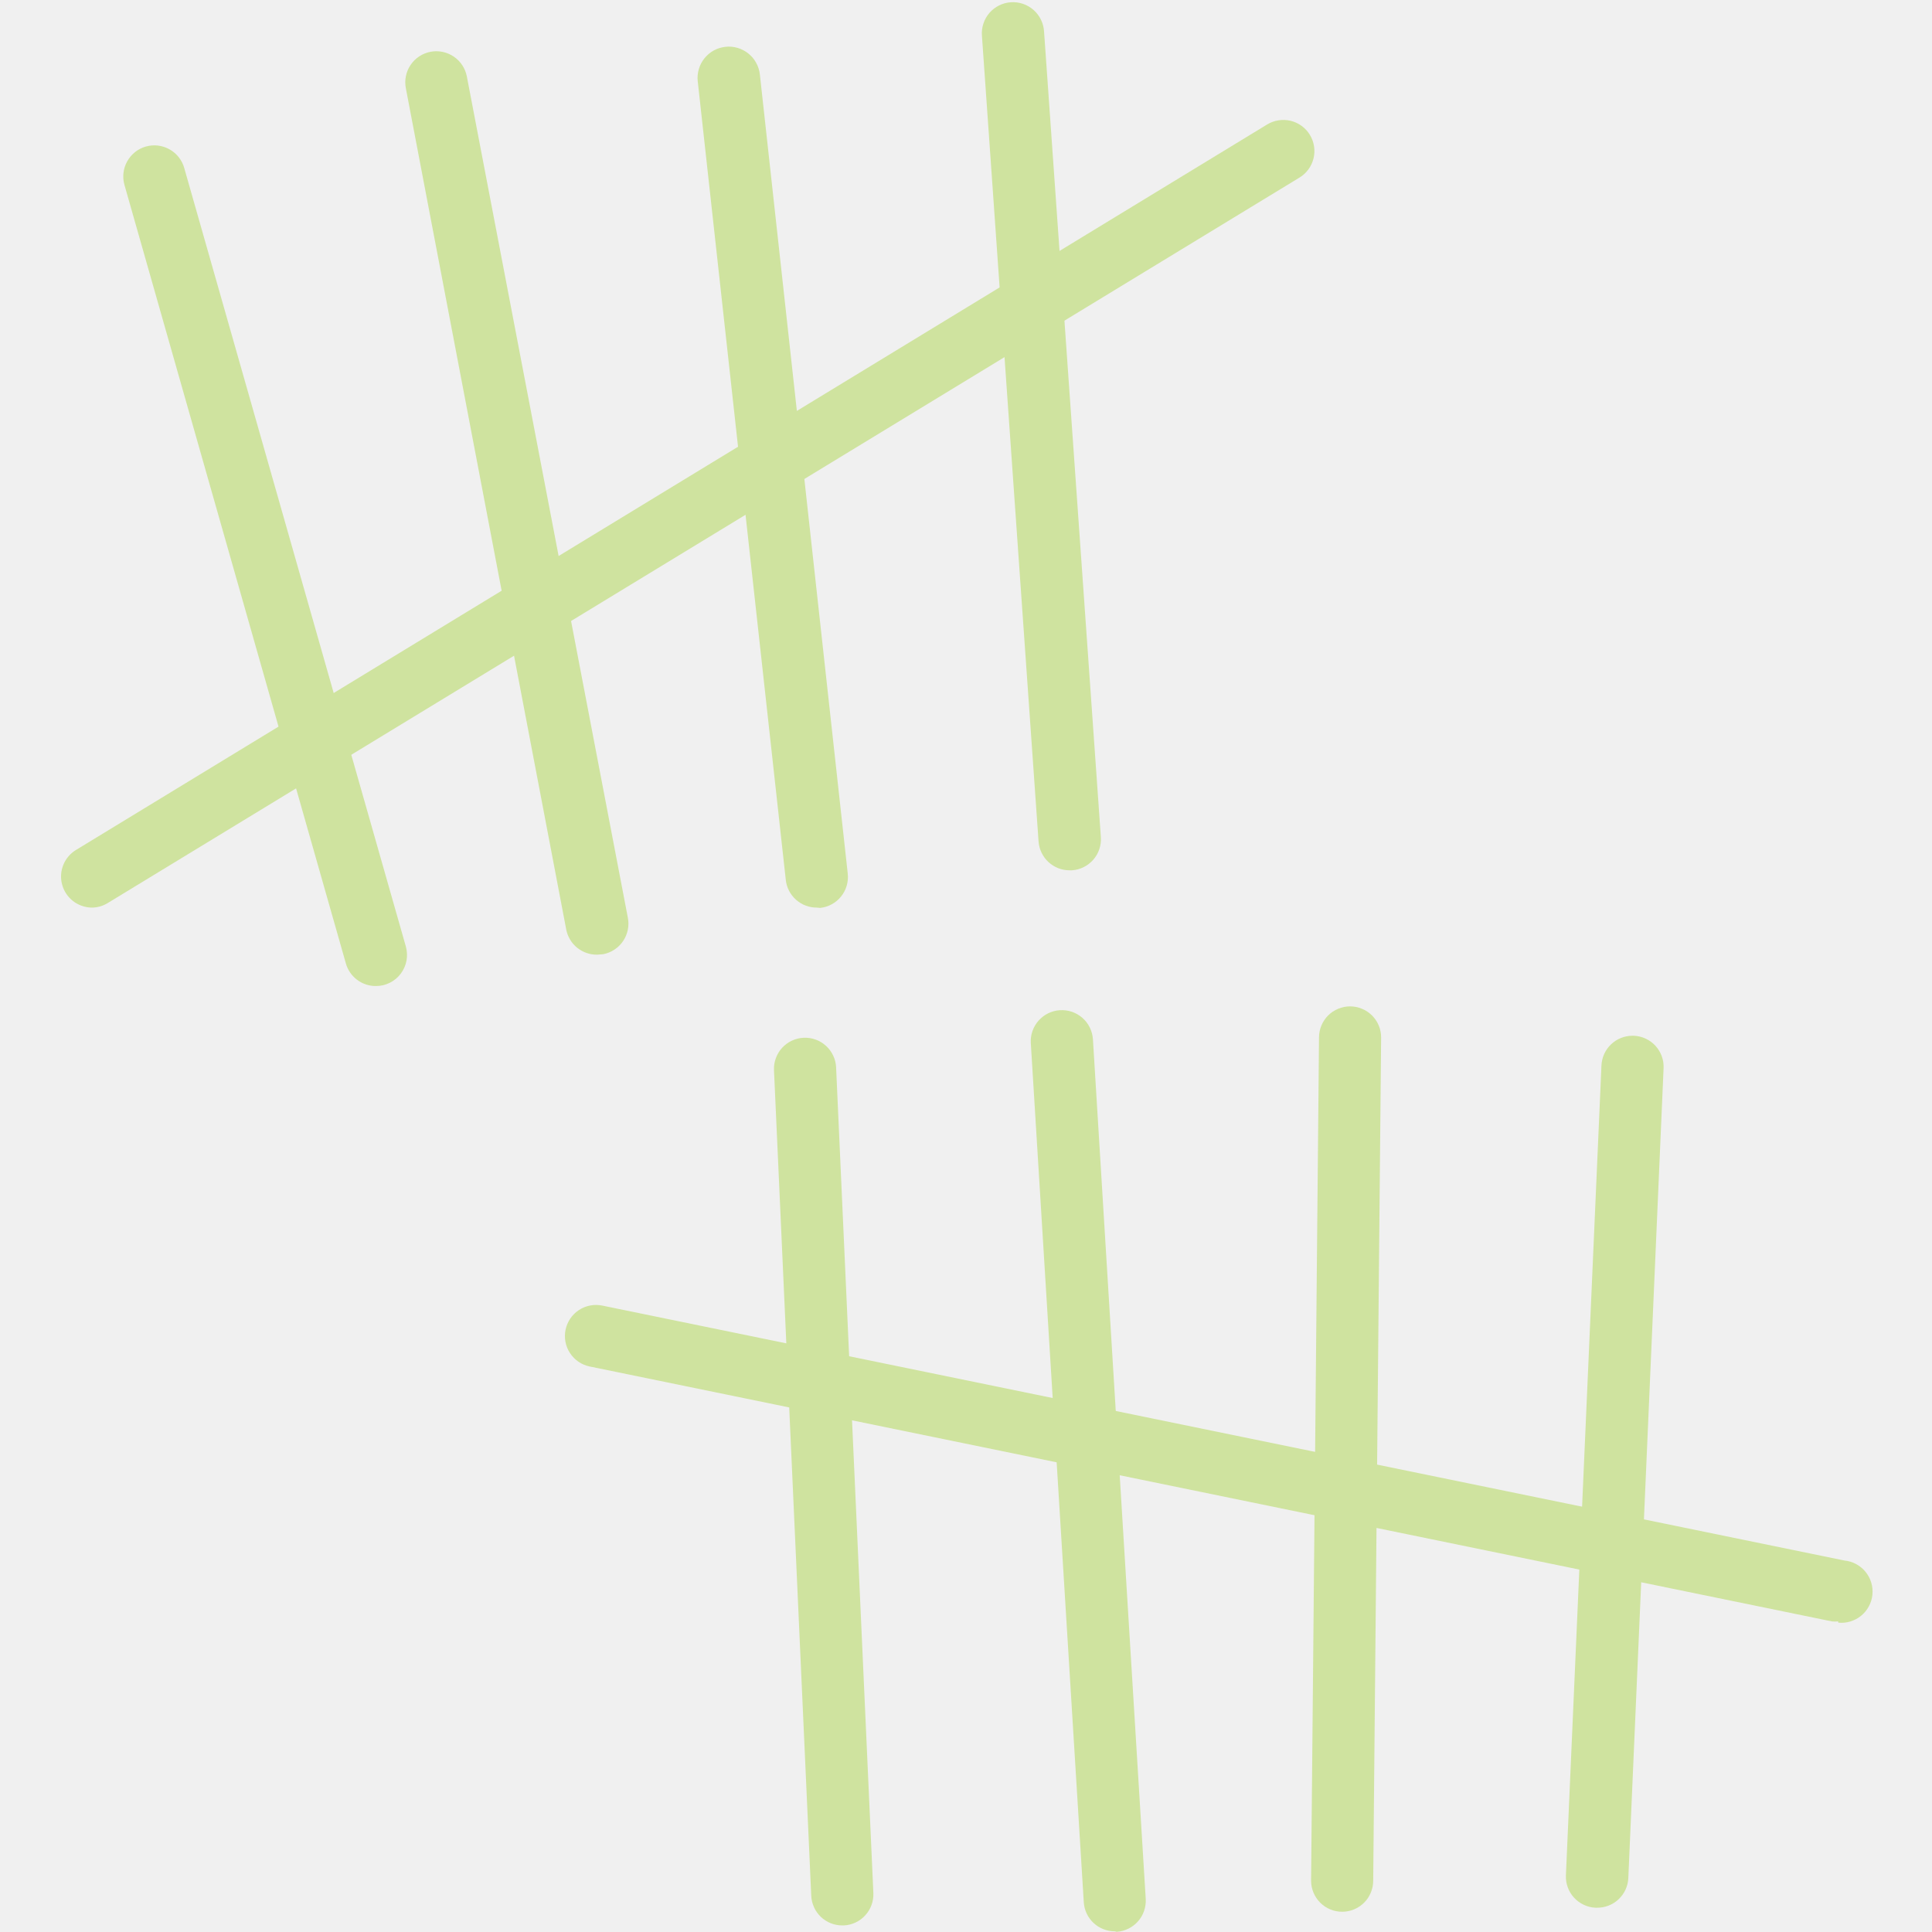
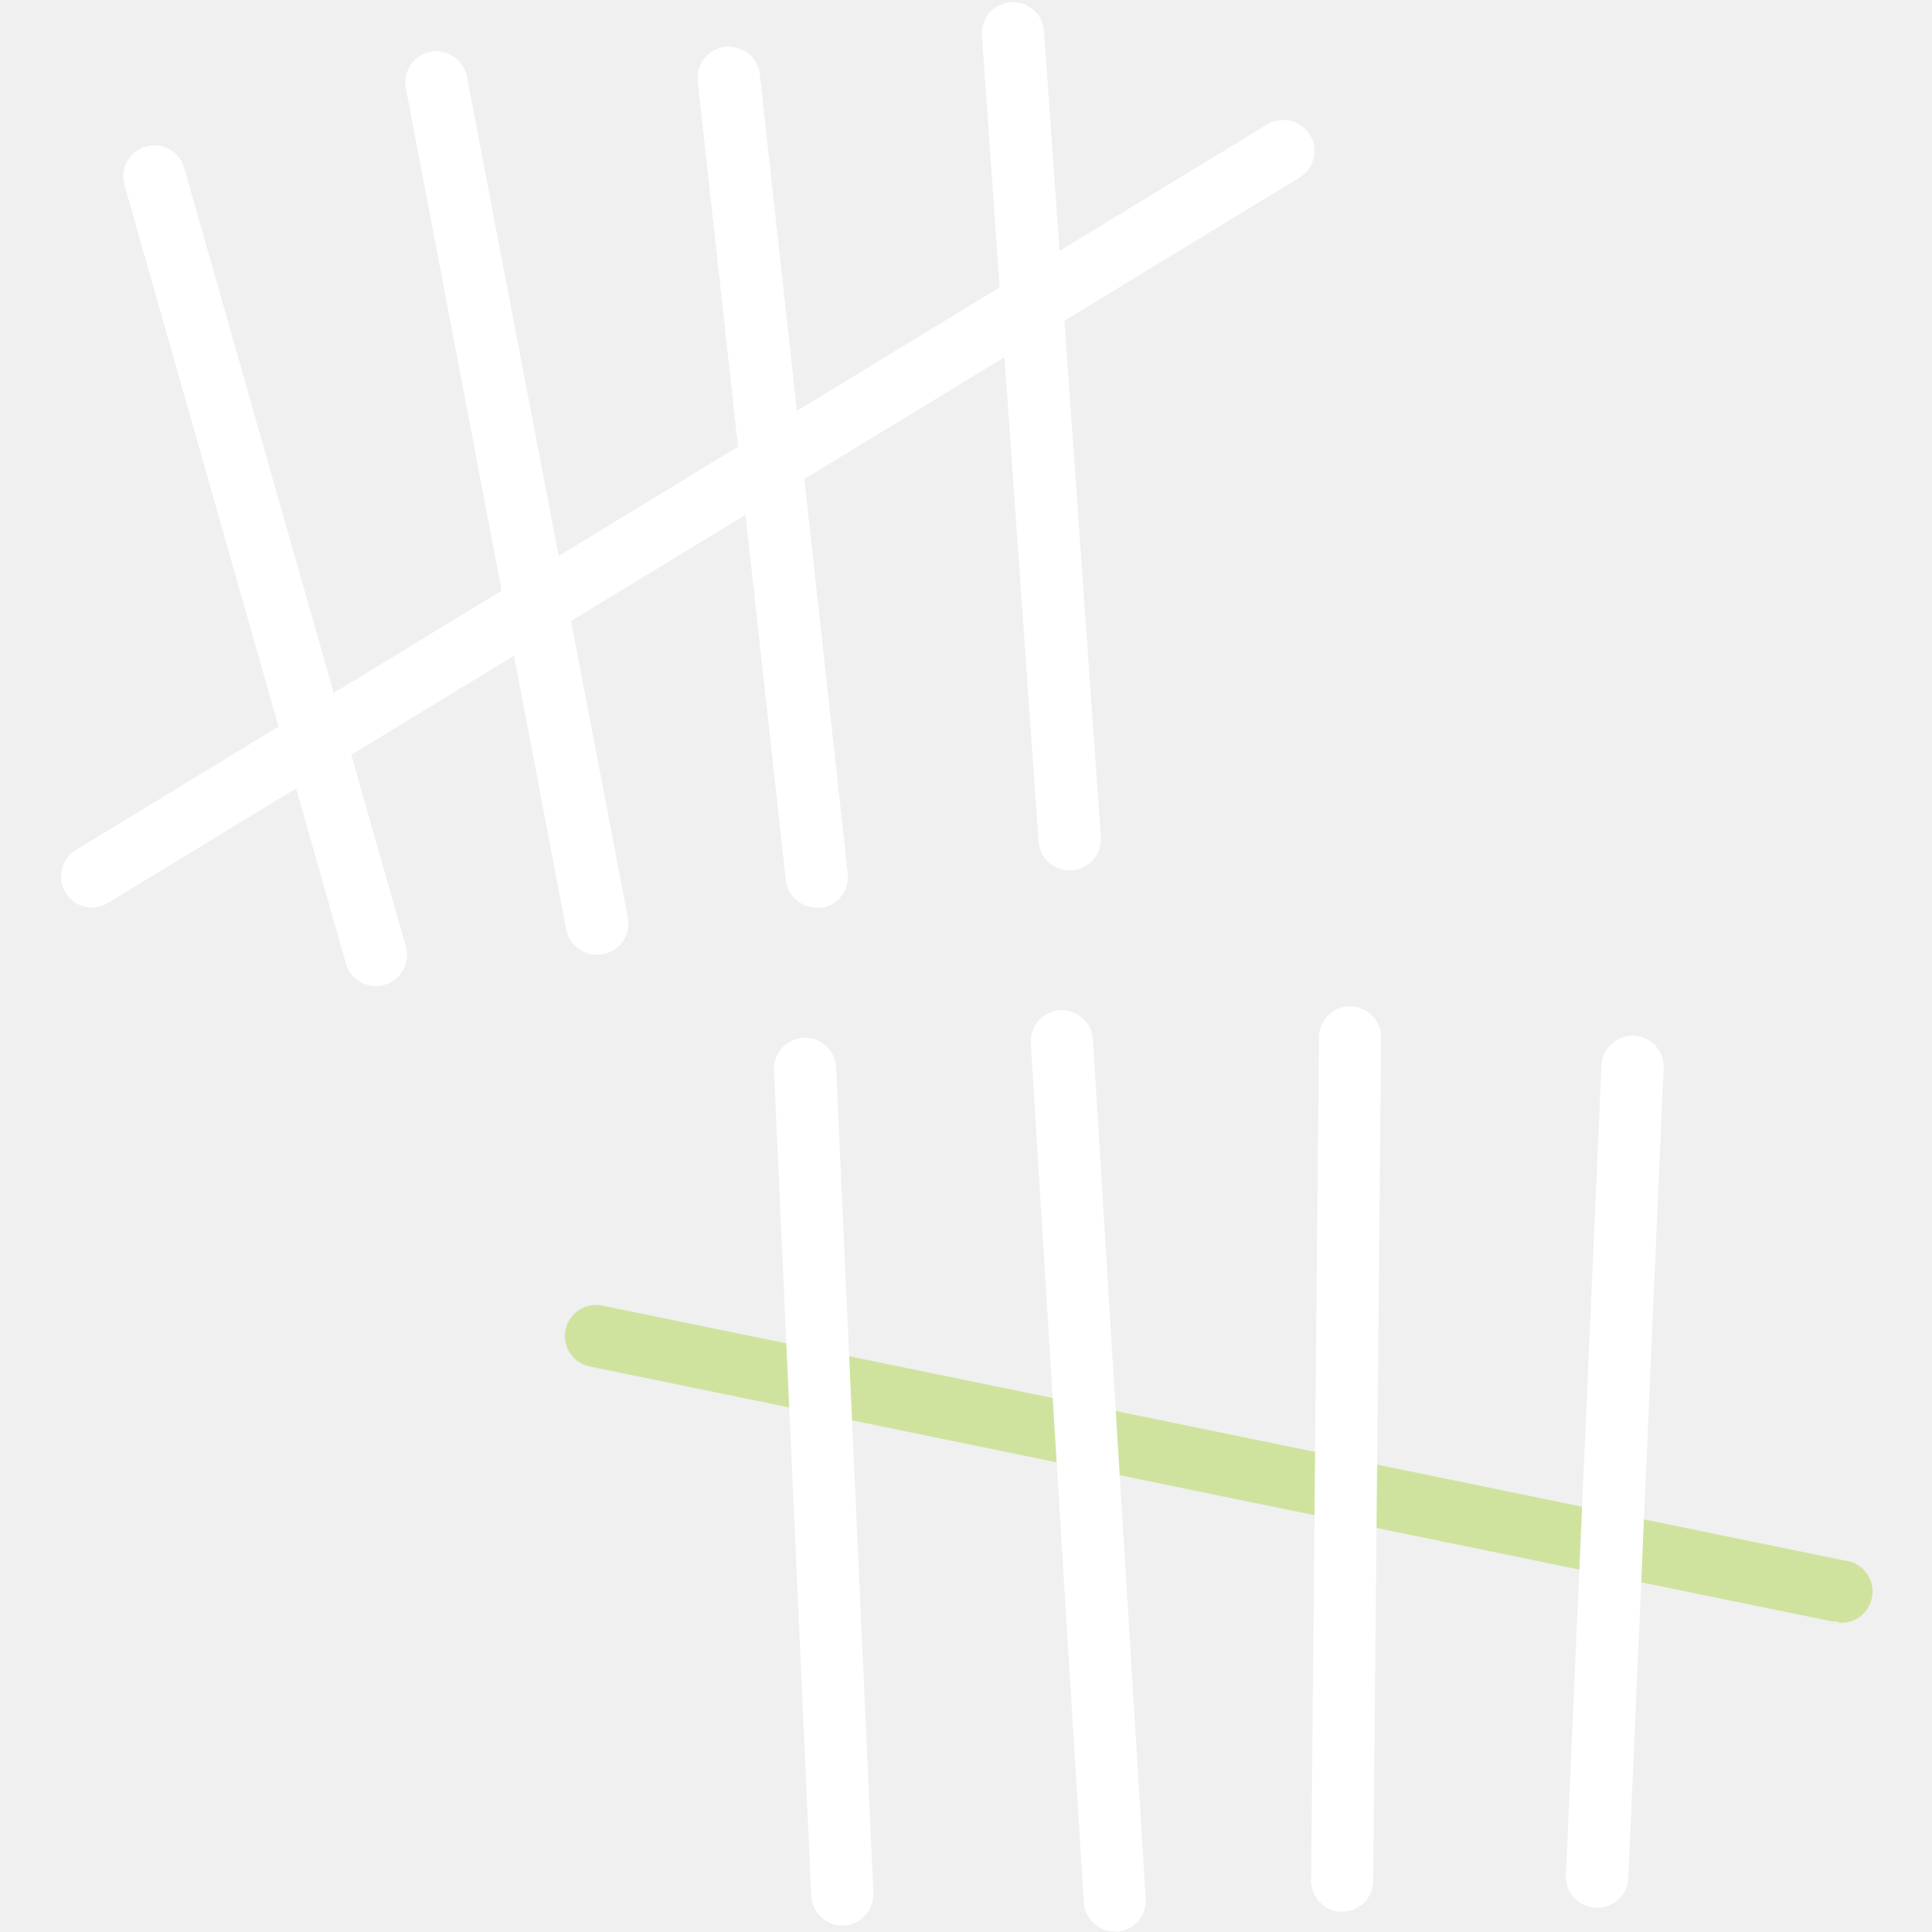
<svg xmlns="http://www.w3.org/2000/svg" width="300" zoomAndPan="magnify" viewBox="0 0 224.88 225" height="300" preserveAspectRatio="xMidYMid meet" version="1.0">
  <defs>
    <clipPath id="9bfa097501">
      <path d="M 65 151 L 218.461 151 L 218.461 189 L 65 189 Z M 65 151 " clip-rule="nonzero" />
    </clipPath>
    <clipPath id="676749ca0d">
      <path d="M 119 117 L 134 117 L 134 224.938 L 119 224.938 Z M 119 117 " clip-rule="nonzero" />
    </clipPath>
    <clipPath id="f97b45b56d">
      <path d="M 90 120 L 102 120 L 102 224.938 L 90 224.938 Z M 90 120 " clip-rule="nonzero" />
    </clipPath>
    <clipPath id="628bdfb032">
      <path d="M 114 0.059 L 129 0.059 L 129 102 L 114 102 Z M 114 0.059 " clip-rule="nonzero" />
    </clipPath>
  </defs>
  <g clip-path="url(#9bfa097501)">
    <path fill="#cfe39f" d="M 214.004 188.828 C 213.766 188.855 213.523 188.855 213.281 188.828 L 68.613 159.141 C 68.145 159.043 67.711 158.859 67.312 158.59 C 66.918 158.32 66.586 157.984 66.324 157.582 C 66.059 157.184 65.883 156.746 65.793 156.273 C 65.703 155.805 65.707 155.332 65.805 154.863 C 65.902 154.395 66.086 153.961 66.355 153.562 C 66.625 153.164 66.957 152.836 67.359 152.57 C 67.758 152.309 68.195 152.129 68.668 152.039 C 69.137 151.949 69.609 151.953 70.078 152.047 L 214.746 181.738 C 215.227 181.785 215.68 181.922 216.102 182.152 C 216.527 182.379 216.891 182.68 217.199 183.055 C 217.504 183.426 217.727 183.844 217.863 184.305 C 218.004 184.766 218.047 185.238 218 185.719 C 217.953 186.195 217.816 186.648 217.586 187.074 C 217.359 187.5 217.059 187.863 216.688 188.168 C 216.312 188.473 215.895 188.695 215.434 188.836 C 214.973 188.977 214.504 189.02 214.023 188.973 Z M 214.004 188.828 " fill-opacity="1" fill-rule="nonzero" />
  </g>
-   <path fill="#cfe39f" d="M 185.922 222.172 L 185.758 222.172 C 185.281 222.152 184.824 222.039 184.391 221.836 C 183.957 221.633 183.578 221.355 183.254 221.004 C 182.93 220.652 182.688 220.25 182.523 219.801 C 182.359 219.352 182.285 218.887 182.305 218.41 L 186.445 124.078 C 186.469 123.613 186.574 123.168 186.766 122.742 C 186.961 122.32 187.223 121.945 187.562 121.625 C 187.898 121.305 188.281 121.055 188.715 120.883 C 189.148 120.711 189.598 120.621 190.062 120.625 L 190.227 120.625 C 190.707 120.645 191.164 120.758 191.598 120.961 C 192.031 121.164 192.414 121.441 192.738 121.797 C 193.059 122.152 193.305 122.555 193.469 123.008 C 193.633 123.457 193.703 123.926 193.68 124.406 L 189.574 218.715 C 189.555 219.184 189.445 219.633 189.25 220.059 C 189.055 220.484 188.785 220.859 188.445 221.184 C 188.105 221.504 187.715 221.754 187.281 221.922 C 186.844 222.094 186.391 222.176 185.922 222.172 Z M 185.922 222.172 " fill-opacity="1" fill-rule="nonzero" />
-   <path fill="#cfe39f" d="M 156.246 222.641 C 155.766 222.641 155.305 222.551 154.863 222.367 C 154.418 222.184 154.027 221.922 153.688 221.582 C 153.348 221.242 153.09 220.852 152.906 220.41 C 152.723 219.965 152.629 219.504 152.629 219.023 L 153.551 120.82 C 153.551 120.344 153.645 119.879 153.828 119.438 C 154.012 118.996 154.273 118.602 154.609 118.262 C 154.949 117.926 155.34 117.664 155.785 117.48 C 156.227 117.297 156.688 117.203 157.168 117.203 C 157.648 117.203 158.109 117.297 158.551 117.48 C 158.996 117.664 159.387 117.926 159.727 118.262 C 160.066 118.602 160.328 118.996 160.512 119.438 C 160.695 119.879 160.785 120.344 160.785 120.82 L 159.863 219.023 C 159.863 219.504 159.77 219.965 159.586 220.41 C 159.402 220.852 159.145 221.242 158.805 221.582 C 158.465 221.922 158.074 222.184 157.629 222.367 C 157.188 222.551 156.727 222.641 156.246 222.641 Z M 156.246 222.641 " fill-opacity="1" fill-rule="nonzero" />
+   <path fill="#fff" d="M 185.922 222.172 L 185.758 222.172 C 185.281 222.152 184.824 222.039 184.391 221.836 C 183.957 221.633 183.578 221.355 183.254 221.004 C 182.93 220.652 182.688 220.25 182.523 219.801 C 182.359 219.352 182.285 218.887 182.305 218.41 L 186.445 124.078 C 186.469 123.613 186.574 123.168 186.766 122.742 C 186.961 122.32 187.223 121.945 187.562 121.625 C 187.898 121.305 188.281 121.055 188.715 120.883 C 189.148 120.711 189.598 120.621 190.062 120.625 L 190.227 120.625 C 190.707 120.645 191.164 120.758 191.598 120.961 C 192.031 121.164 192.414 121.441 192.738 121.797 C 193.059 122.152 193.305 122.555 193.469 123.008 C 193.633 123.457 193.703 123.926 193.68 124.406 L 189.574 218.715 C 189.555 219.184 189.445 219.633 189.25 220.059 C 189.055 220.484 188.785 220.859 188.445 221.184 C 188.105 221.504 187.715 221.754 187.281 221.922 C 186.844 222.094 186.391 222.176 185.922 222.172 Z M 185.922 222.172 " fill-opacity="1" fill-rule="nonzero" />
+   <path fill="#fff" d="M 156.246 222.641 C 155.766 222.641 155.305 222.551 154.863 222.367 C 154.418 222.184 154.027 221.922 153.688 221.582 C 153.348 221.242 153.09 220.852 152.906 220.41 C 152.723 219.965 152.629 219.504 152.629 219.023 L 153.551 120.82 C 153.551 120.344 153.645 119.879 153.828 119.438 C 154.012 118.996 154.273 118.602 154.609 118.262 C 154.949 117.926 155.34 117.664 155.785 117.48 C 156.227 117.297 156.688 117.203 157.168 117.203 C 157.648 117.203 158.109 117.297 158.551 117.48 C 158.996 117.664 159.387 117.926 159.727 118.262 C 160.066 118.602 160.328 118.996 160.512 119.438 C 160.695 119.879 160.785 120.344 160.785 120.82 L 159.863 219.023 C 159.863 219.504 159.77 219.965 159.586 220.41 C 159.402 220.852 159.145 221.242 158.805 221.582 C 158.465 221.922 158.074 222.184 157.629 222.367 C 157.188 222.551 156.727 222.641 156.246 222.641 Z M 156.246 222.641 " fill-opacity="1" fill-rule="nonzero" />
  <g clip-path="url(#676749ca0d)">
-     <path fill="#cfe39f" d="M 129.773 224.922 C 129.309 224.922 128.863 224.84 128.438 224.668 C 128.008 224.5 127.625 224.258 127.289 223.941 C 126.953 223.625 126.688 223.258 126.488 222.84 C 126.293 222.422 126.184 221.98 126.156 221.52 L 119.988 121.492 C 119.957 121.012 120.02 120.543 120.176 120.09 C 120.332 119.637 120.57 119.227 120.887 118.867 C 121.207 118.508 121.582 118.219 122.012 118.008 C 122.445 117.797 122.898 117.676 123.379 117.648 C 123.859 117.617 124.324 117.68 124.781 117.836 C 125.234 117.992 125.641 118.23 126.004 118.547 C 126.363 118.863 126.648 119.238 126.859 119.672 C 127.07 120.105 127.191 120.559 127.223 121.039 L 133.371 221.141 C 133.398 221.621 133.336 222.086 133.18 222.539 C 133.027 222.992 132.789 223.398 132.473 223.758 C 132.156 224.117 131.781 224.402 131.352 224.613 C 130.922 224.824 130.469 224.945 129.988 224.977 Z M 129.773 224.922 " fill-opacity="1" fill-rule="nonzero" />
+     <path fill="#fff" d="M 129.773 224.922 C 129.309 224.922 128.863 224.84 128.438 224.668 C 128.008 224.5 127.625 224.258 127.289 223.941 C 126.953 223.625 126.688 223.258 126.488 222.84 C 126.293 222.422 126.184 221.98 126.156 221.52 L 119.988 121.492 C 119.957 121.012 120.02 120.543 120.176 120.09 C 120.332 119.637 120.57 119.227 120.887 118.867 C 121.207 118.508 121.582 118.219 122.012 118.008 C 122.445 117.797 122.898 117.676 123.379 117.648 C 123.859 117.617 124.324 117.68 124.781 117.836 C 125.234 117.992 125.641 118.23 126.004 118.547 C 126.363 118.863 126.648 119.238 126.859 119.672 C 127.07 120.105 127.191 120.559 127.223 121.039 L 133.371 221.141 C 133.398 221.621 133.336 222.086 133.18 222.539 C 133.027 222.992 132.789 223.398 132.473 223.758 C 132.156 224.117 131.781 224.402 131.352 224.613 C 130.922 224.824 130.469 224.945 129.988 224.977 Z M 129.773 224.922 " fill-opacity="1" fill-rule="nonzero" />
  </g>
  <g clip-path="url(#f97b45b56d)">
-     <path fill="#cfe39f" d="M 98.035 224.234 C 97.57 224.234 97.121 224.148 96.688 223.977 C 96.254 223.801 95.871 223.555 95.531 223.234 C 95.195 222.91 94.93 222.539 94.738 222.113 C 94.547 221.688 94.438 221.246 94.418 220.777 L 90.078 124.621 C 90.059 124.145 90.129 123.68 90.297 123.23 C 90.461 122.781 90.703 122.379 91.027 122.027 C 91.352 121.672 91.73 121.395 92.164 121.195 C 92.598 120.992 93.055 120.879 93.531 120.859 C 94.012 120.836 94.473 120.906 94.926 121.07 C 95.375 121.23 95.777 121.473 96.133 121.797 C 96.484 122.117 96.766 122.496 96.969 122.93 C 97.176 123.363 97.289 123.816 97.312 124.297 L 101.652 220.453 C 101.672 220.934 101.602 221.398 101.438 221.852 C 101.277 222.301 101.031 222.707 100.707 223.059 C 100.383 223.414 100.004 223.695 99.57 223.898 C 99.133 224.102 98.676 224.215 98.199 224.234 Z M 98.035 224.234 " fill-opacity="1" fill-rule="nonzero" />
+     <path fill="#fff" d="M 98.035 224.234 C 97.57 224.234 97.121 224.148 96.688 223.977 C 96.254 223.801 95.871 223.555 95.531 223.234 C 95.195 222.91 94.93 222.539 94.738 222.113 C 94.547 221.688 94.438 221.246 94.418 220.777 L 90.078 124.621 C 90.059 124.145 90.129 123.68 90.297 123.23 C 90.461 122.781 90.703 122.379 91.027 122.027 C 91.352 121.672 91.73 121.395 92.164 121.195 C 92.598 120.992 93.055 120.879 93.531 120.859 C 94.012 120.836 94.473 120.906 94.926 121.07 C 95.375 121.23 95.777 121.473 96.133 121.797 C 96.484 122.117 96.766 122.496 96.969 122.93 C 97.176 123.363 97.289 123.816 97.312 124.297 L 101.652 220.453 C 101.672 220.934 101.602 221.398 101.438 221.852 C 101.277 222.301 101.031 222.707 100.707 223.059 C 100.383 223.414 100.004 223.695 99.57 223.898 C 99.133 224.102 98.676 224.215 98.199 224.234 Z M 98.035 224.234 " fill-opacity="1" fill-rule="nonzero" />
  </g>
-   <path fill="#cfe39f" d="M 10.602 105.699 C 10.207 105.691 9.828 105.621 9.457 105.488 C 9.09 105.359 8.75 105.172 8.441 104.934 C 8.133 104.691 7.867 104.406 7.652 104.078 C 7.434 103.754 7.277 103.398 7.176 103.02 C 7.07 102.645 7.031 102.258 7.055 101.867 C 7.078 101.477 7.164 101.098 7.309 100.734 C 7.453 100.371 7.656 100.039 7.91 99.738 C 8.16 99.441 8.457 99.188 8.793 98.984 L 147.512 14.496 C 147.922 14.246 148.363 14.086 148.84 14.012 C 149.312 13.938 149.785 13.957 150.25 14.07 C 150.719 14.184 151.145 14.383 151.531 14.664 C 151.922 14.949 152.238 15.297 152.488 15.707 C 152.738 16.117 152.898 16.559 152.973 17.035 C 153.047 17.512 153.027 17.98 152.914 18.449 C 152.797 18.914 152.598 19.344 152.316 19.73 C 152.031 20.117 151.684 20.434 151.273 20.684 L 12.48 105.172 C 11.902 105.523 11.277 105.699 10.602 105.699 Z M 10.602 105.699 " fill-opacity="1" fill-rule="nonzero" />
+   <path fill="#fff" d="M 10.602 105.699 C 10.207 105.691 9.828 105.621 9.457 105.488 C 9.09 105.359 8.75 105.172 8.441 104.934 C 8.133 104.691 7.867 104.406 7.652 104.078 C 7.434 103.754 7.277 103.398 7.176 103.02 C 7.07 102.645 7.031 102.258 7.055 101.867 C 7.078 101.477 7.164 101.098 7.309 100.734 C 7.453 100.371 7.656 100.039 7.91 99.738 C 8.16 99.441 8.457 99.188 8.793 98.984 L 147.512 14.496 C 147.922 14.246 148.363 14.086 148.84 14.012 C 149.312 13.938 149.785 13.957 150.25 14.07 C 150.719 14.184 151.145 14.383 151.531 14.664 C 151.922 14.949 152.238 15.297 152.488 15.707 C 152.738 16.117 152.898 16.559 152.973 17.035 C 153.047 17.512 153.027 17.98 152.914 18.449 C 152.797 18.914 152.598 19.344 152.316 19.73 C 152.031 20.117 151.684 20.434 151.273 20.684 L 12.48 105.172 C 11.902 105.523 11.277 105.699 10.602 105.699 Z M 10.602 105.699 " fill-opacity="1" fill-rule="nonzero" />
  <g clip-path="url(#628bdfb032)">
-     <path fill="#cfe39f" d="M 124.508 101.355 C 124.051 101.355 123.609 101.273 123.184 101.109 C 122.758 100.941 122.379 100.703 122.043 100.395 C 121.707 100.082 121.441 99.723 121.242 99.309 C 121.043 98.898 120.926 98.465 120.891 98.008 L 114.293 4.129 C 114.258 3.652 114.32 3.184 114.473 2.727 C 114.625 2.273 114.859 1.863 115.172 1.5 C 115.488 1.137 115.863 0.848 116.293 0.633 C 116.723 0.418 117.176 0.297 117.656 0.262 C 118.137 0.23 118.602 0.289 119.059 0.441 C 119.516 0.594 119.922 0.828 120.285 1.141 C 120.648 1.457 120.938 1.828 121.152 2.258 C 121.367 2.691 121.492 3.145 121.527 3.625 L 128.145 97.484 C 128.18 97.965 128.121 98.434 127.969 98.891 C 127.816 99.348 127.582 99.754 127.266 100.117 C 126.949 100.48 126.578 100.77 126.148 100.984 C 125.715 101.199 125.262 101.324 124.781 101.355 Z M 124.508 101.355 " fill-opacity="1" fill-rule="nonzero" />
+     <path fill="#fff" d="M 124.508 101.355 C 124.051 101.355 123.609 101.273 123.184 101.109 C 122.758 100.941 122.379 100.703 122.043 100.395 C 121.707 100.082 121.441 99.723 121.242 99.309 C 121.043 98.898 120.926 98.465 120.891 98.008 L 114.293 4.129 C 114.258 3.652 114.32 3.184 114.473 2.727 C 114.625 2.273 114.859 1.863 115.172 1.5 C 115.488 1.137 115.863 0.848 116.293 0.633 C 116.723 0.418 117.176 0.297 117.656 0.262 C 118.137 0.23 118.602 0.289 119.059 0.441 C 119.516 0.594 119.922 0.828 120.285 1.141 C 120.648 1.457 120.938 1.828 121.152 2.258 C 121.367 2.691 121.492 3.145 121.527 3.625 L 128.145 97.484 C 128.18 97.965 128.121 98.434 127.969 98.891 C 127.816 99.348 127.582 99.754 127.266 100.117 C 126.949 100.48 126.578 100.77 126.148 100.984 C 125.715 101.199 125.262 101.324 124.781 101.355 Z M 124.508 101.355 " fill-opacity="1" fill-rule="nonzero" />
  </g>
-   <path fill="#cfe39f" d="M 95.07 105.699 C 94.621 105.699 94.188 105.621 93.77 105.465 C 93.352 105.309 92.977 105.078 92.641 104.781 C 92.309 104.484 92.039 104.137 91.832 103.738 C 91.629 103.344 91.5 102.922 91.453 102.477 L 81.199 9.469 C 81.145 8.988 81.188 8.516 81.324 8.055 C 81.457 7.59 81.676 7.172 81.977 6.793 C 82.281 6.418 82.641 6.113 83.062 5.879 C 83.488 5.648 83.938 5.508 84.418 5.453 C 84.898 5.398 85.367 5.441 85.832 5.574 C 86.293 5.711 86.715 5.93 87.09 6.23 C 87.469 6.531 87.773 6.895 88.004 7.316 C 88.238 7.742 88.379 8.191 88.434 8.672 L 98.668 101.734 C 98.723 102.215 98.68 102.684 98.547 103.145 C 98.414 103.605 98.195 104.023 97.895 104.398 C 97.598 104.773 97.234 105.078 96.812 105.309 C 96.395 105.539 95.945 105.68 95.465 105.734 Z M 95.07 105.699 " fill-opacity="1" fill-rule="nonzero" />
-   <path fill="#cfe39f" d="M 69.5 111.18 C 69.074 111.188 68.66 111.121 68.258 110.984 C 67.855 110.844 67.488 110.641 67.156 110.375 C 66.824 110.105 66.551 109.789 66.332 109.422 C 66.113 109.059 65.961 108.668 65.883 108.25 L 47.203 10.266 C 47.113 9.793 47.117 9.32 47.215 8.852 C 47.312 8.383 47.492 7.949 47.766 7.551 C 48.035 7.156 48.367 6.824 48.77 6.562 C 49.172 6.301 49.605 6.121 50.078 6.031 C 50.547 5.941 51.02 5.945 51.488 6.043 C 51.957 6.141 52.391 6.324 52.789 6.594 C 53.184 6.863 53.516 7.199 53.777 7.598 C 54.043 8 54.219 8.438 54.309 8.906 L 73.062 106.891 C 73.152 107.363 73.148 107.832 73.051 108.305 C 72.953 108.773 72.77 109.207 72.5 109.605 C 72.23 110 71.895 110.332 71.492 110.594 C 71.094 110.859 70.656 111.035 70.188 111.125 Z M 69.5 111.18 " fill-opacity="1" fill-rule="nonzero" />
-   <path fill="#cfe39f" d="M 43.711 114.832 C 43.316 114.836 42.934 114.773 42.559 114.648 C 42.184 114.527 41.84 114.344 41.527 114.109 C 41.211 113.871 40.941 113.59 40.719 113.266 C 40.496 112.941 40.328 112.59 40.223 112.211 L 14.434 21.535 C 14.305 21.074 14.266 20.605 14.32 20.129 C 14.379 19.648 14.523 19.203 14.758 18.785 C 14.992 18.363 15.297 18.008 15.672 17.707 C 16.047 17.41 16.469 17.195 16.93 17.066 C 17.391 16.934 17.859 16.898 18.336 16.953 C 18.812 17.012 19.262 17.156 19.68 17.391 C 20.098 17.625 20.457 17.93 20.754 18.305 C 21.051 18.684 21.266 19.102 21.395 19.562 L 47.203 110.219 C 47.277 110.488 47.324 110.766 47.336 111.043 C 47.352 111.324 47.332 111.602 47.281 111.875 C 47.23 112.152 47.148 112.418 47.035 112.672 C 46.922 112.93 46.781 113.168 46.613 113.391 C 46.445 113.617 46.254 113.816 46.039 113.996 C 45.824 114.176 45.59 114.328 45.34 114.453 C 45.09 114.578 44.828 114.672 44.559 114.738 C 44.285 114.801 44.008 114.832 43.73 114.832 Z M 43.711 114.832 " fill-opacity="1" fill-rule="nonzero" />
+   <path fill="#fff" d="M 95.07 105.699 C 94.621 105.699 94.188 105.621 93.77 105.465 C 93.352 105.309 92.977 105.078 92.641 104.781 C 92.309 104.484 92.039 104.137 91.832 103.738 C 91.629 103.344 91.5 102.922 91.453 102.477 L 81.199 9.469 C 81.145 8.988 81.188 8.516 81.324 8.055 C 81.457 7.59 81.676 7.172 81.977 6.793 C 82.281 6.418 82.641 6.113 83.062 5.879 C 83.488 5.648 83.938 5.508 84.418 5.453 C 84.898 5.398 85.367 5.441 85.832 5.574 C 86.293 5.711 86.715 5.93 87.09 6.23 C 87.469 6.531 87.773 6.895 88.004 7.316 C 88.238 7.742 88.379 8.191 88.434 8.672 L 98.668 101.734 C 98.723 102.215 98.68 102.684 98.547 103.145 C 98.414 103.605 98.195 104.023 97.895 104.398 C 97.598 104.773 97.234 105.078 96.812 105.309 C 96.395 105.539 95.945 105.68 95.465 105.734 Z M 95.07 105.699 " fill-opacity="1" fill-rule="nonzero" />
+   <path fill="#fff" d="M 69.5 111.18 C 69.074 111.188 68.66 111.121 68.258 110.984 C 67.855 110.844 67.488 110.641 67.156 110.375 C 66.824 110.105 66.551 109.789 66.332 109.422 C 66.113 109.059 65.961 108.668 65.883 108.25 L 47.203 10.266 C 47.113 9.793 47.117 9.32 47.215 8.852 C 47.312 8.383 47.492 7.949 47.766 7.551 C 48.035 7.156 48.367 6.824 48.77 6.562 C 49.172 6.301 49.605 6.121 50.078 6.031 C 50.547 5.941 51.02 5.945 51.488 6.043 C 51.957 6.141 52.391 6.324 52.789 6.594 C 53.184 6.863 53.516 7.199 53.777 7.598 C 54.043 8 54.219 8.438 54.309 8.906 L 73.062 106.891 C 73.152 107.363 73.148 107.832 73.051 108.305 C 72.953 108.773 72.77 109.207 72.5 109.605 C 72.23 110 71.895 110.332 71.492 110.594 C 71.094 110.859 70.656 111.035 70.188 111.125 Z M 69.5 111.18 " fill-opacity="1" fill-rule="nonzero" />
+   <path fill="#fff" d="M 43.711 114.832 C 43.316 114.836 42.934 114.773 42.559 114.648 C 42.184 114.527 41.84 114.344 41.527 114.109 C 41.211 113.871 40.941 113.59 40.719 113.266 C 40.496 112.941 40.328 112.59 40.223 112.211 L 14.434 21.535 C 14.305 21.074 14.266 20.605 14.32 20.129 C 14.379 19.648 14.523 19.203 14.758 18.785 C 14.992 18.363 15.297 18.008 15.672 17.707 C 16.047 17.41 16.469 17.195 16.93 17.066 C 17.391 16.934 17.859 16.898 18.336 16.953 C 18.812 17.012 19.262 17.156 19.68 17.391 C 20.098 17.625 20.457 17.93 20.754 18.305 C 21.051 18.684 21.266 19.102 21.395 19.562 L 47.203 110.219 C 47.277 110.488 47.324 110.766 47.336 111.043 C 47.352 111.324 47.332 111.602 47.281 111.875 C 47.23 112.152 47.148 112.418 47.035 112.672 C 46.922 112.93 46.781 113.168 46.613 113.391 C 46.445 113.617 46.254 113.816 46.039 113.996 C 45.824 114.176 45.59 114.328 45.34 114.453 C 45.09 114.578 44.828 114.672 44.559 114.738 C 44.285 114.801 44.008 114.832 43.73 114.832 Z M 43.711 114.832 " fill-opacity="1" fill-rule="nonzero" />
</svg>
